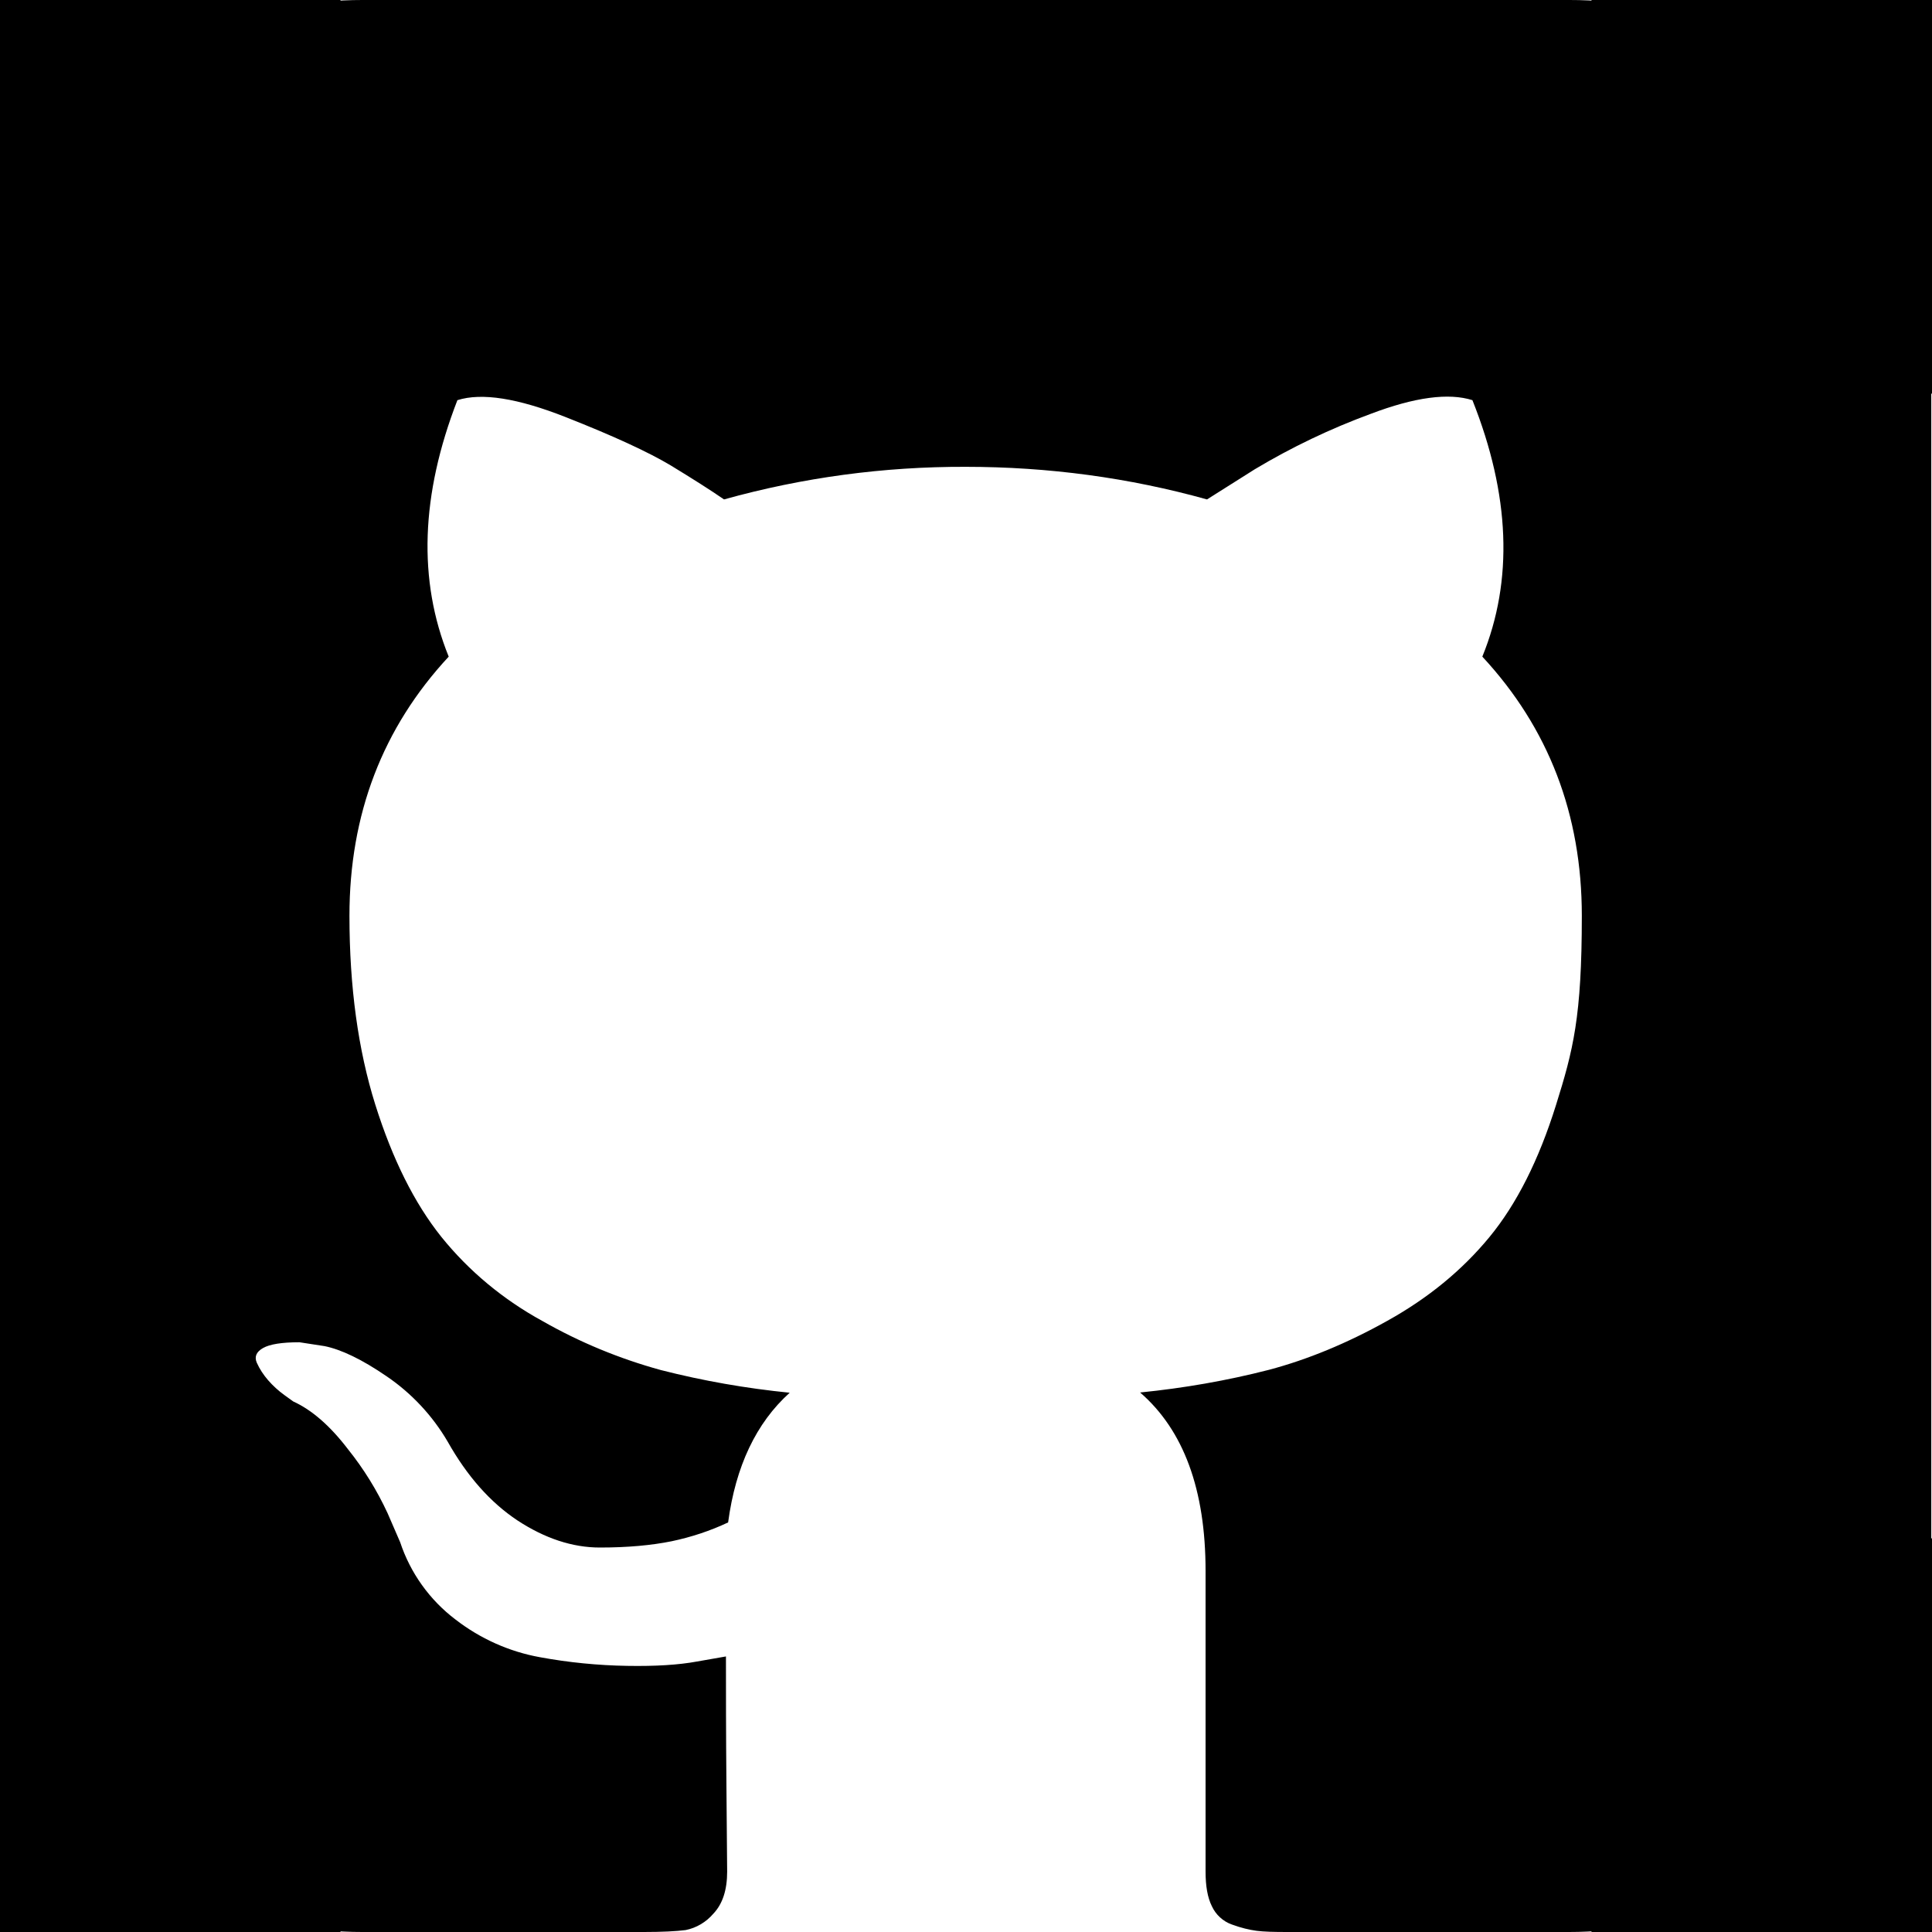
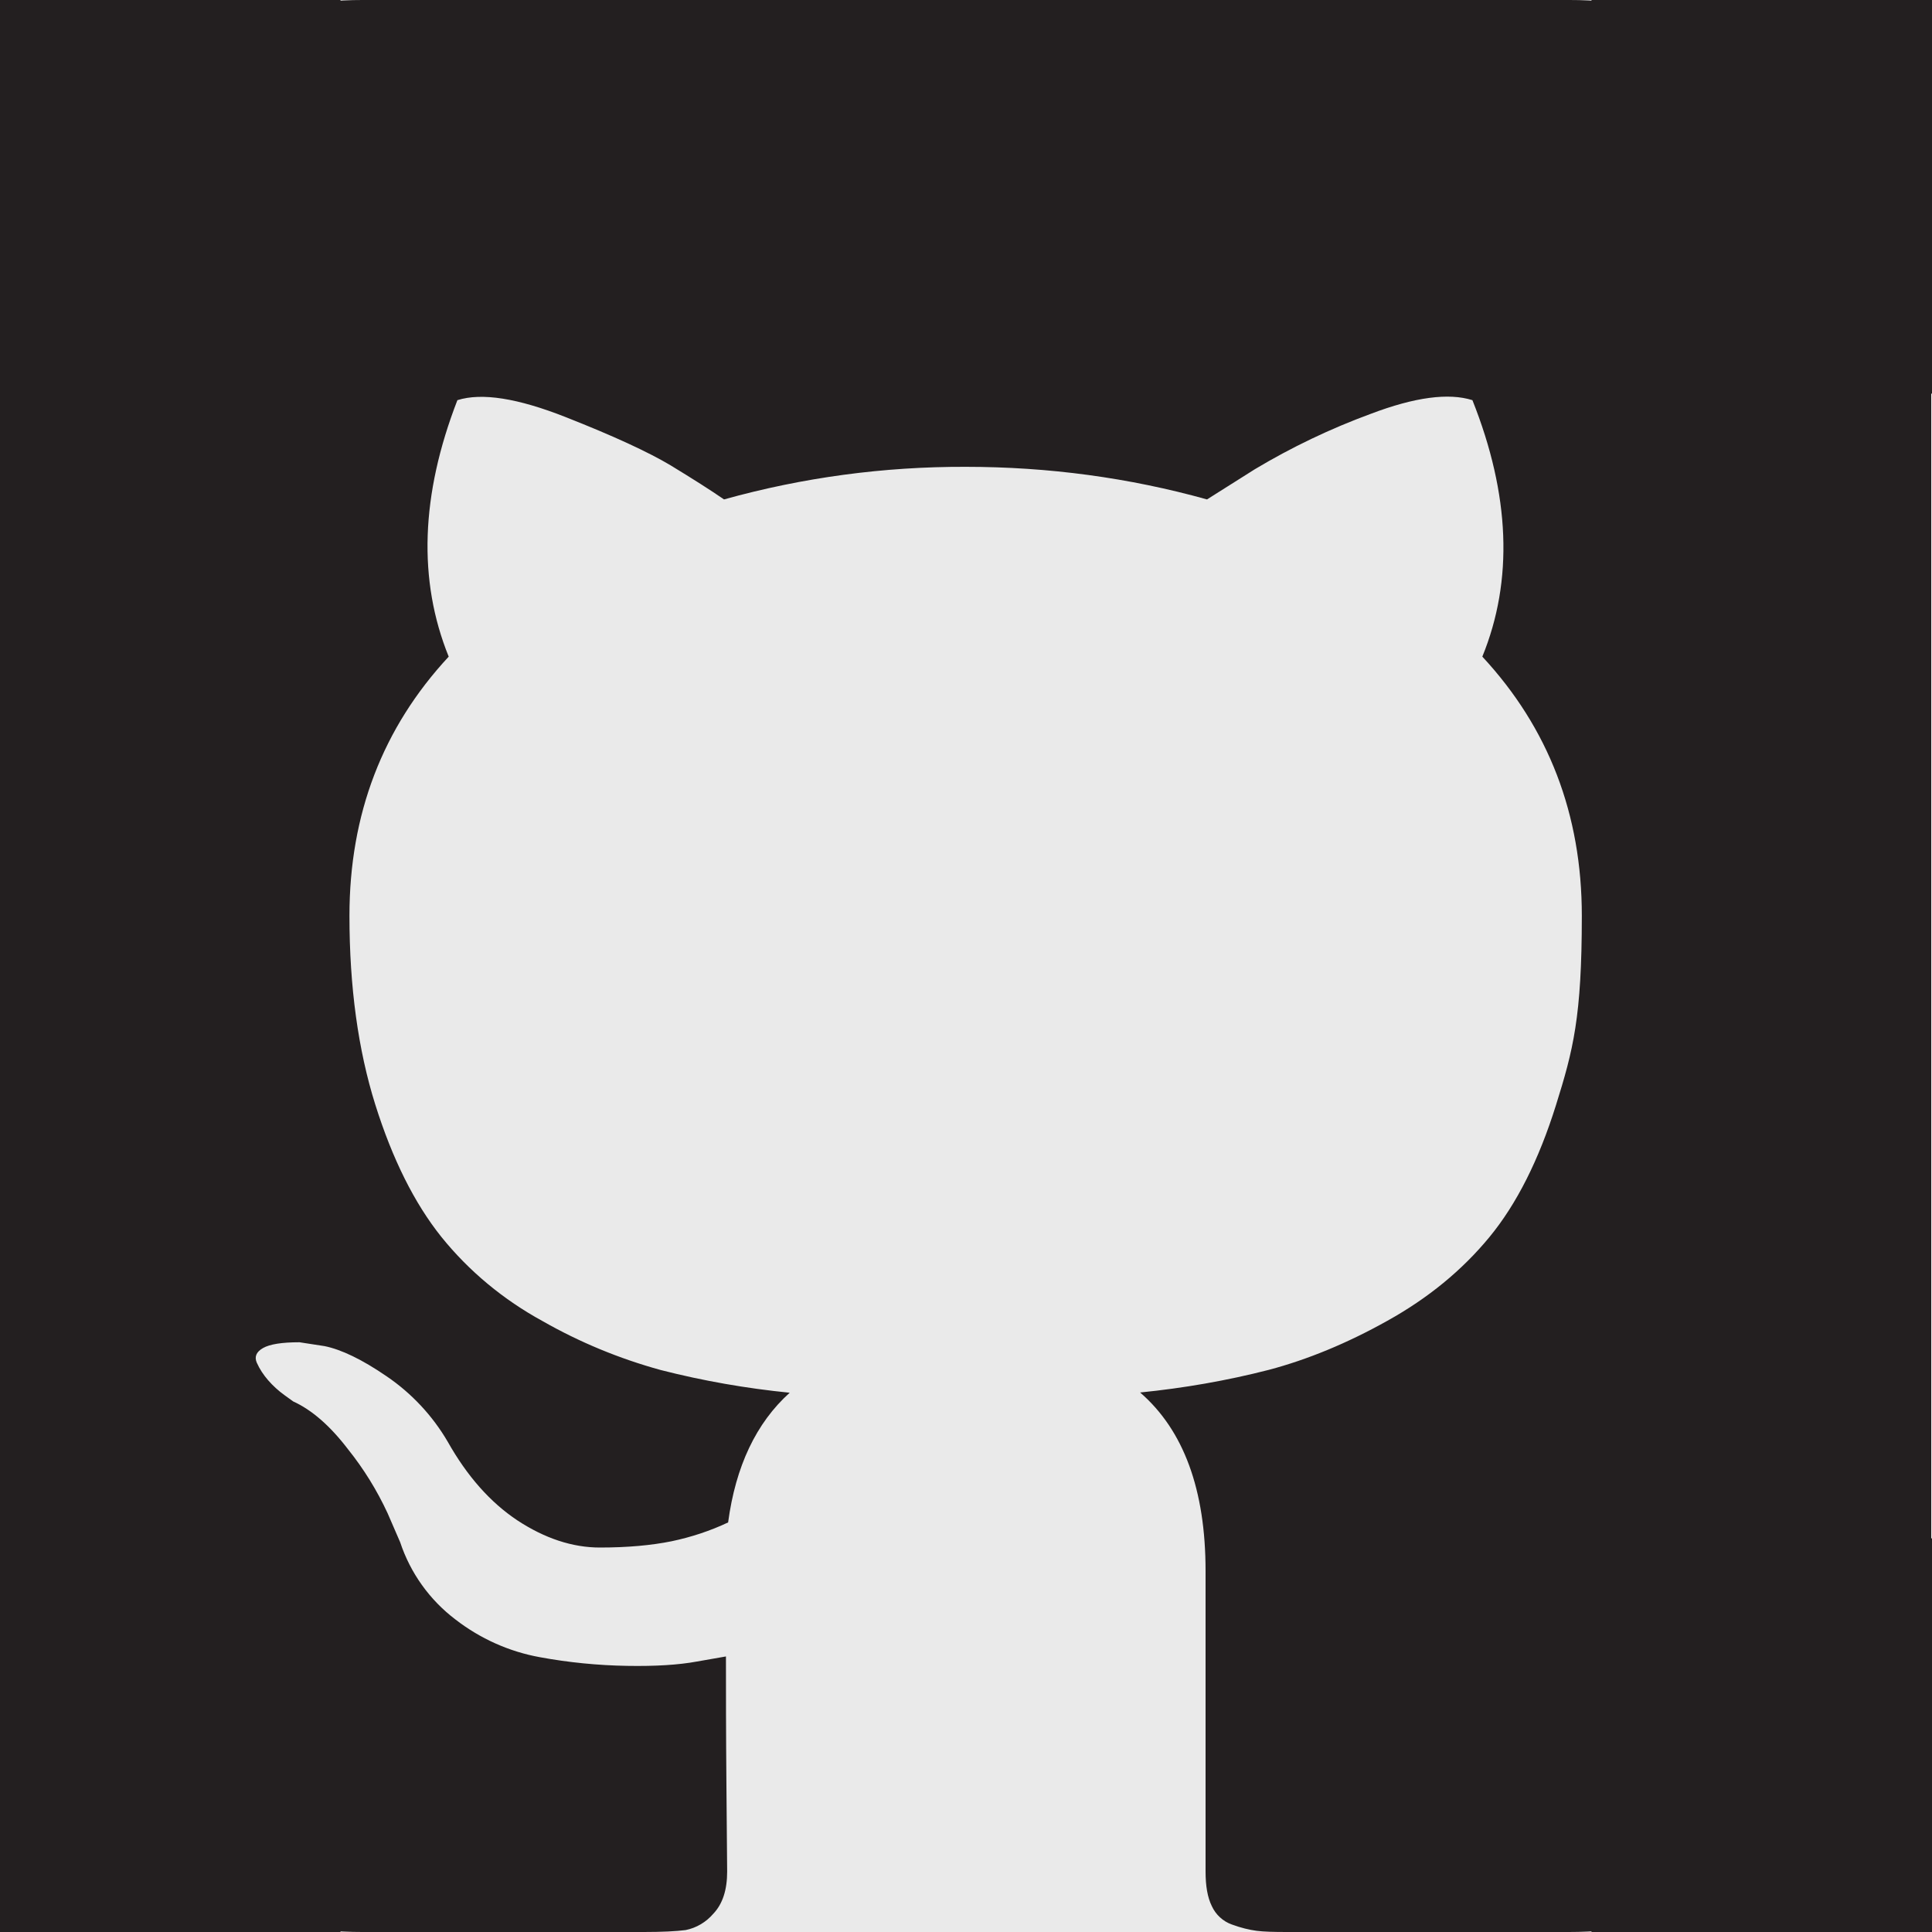
- <svg xmlns="http://www.w3.org/2000/svg" id="Layer_1" data-name="Layer 1" version="1.1" viewBox="0 0 800 800">
+ <svg xmlns="http://www.w3.org/2000/svg" version="1.1" viewBox="0 0 800 800">
  <defs>
    <style>
      .cls-1 {
-         fill: #000;
-         stroke-width: 0px;
+         fill: #231f20;
+       }
+ 
+       .cls-2 {
+         fill: #eaeaea;
      }
    </style>
  </defs>
-   <path class="cls-1" d="M756,44C726.6,14.7,691.3,0,650,0H150c-41.3,0-76.6,14.7-106,44C14.7,73.4,0,108.7,0,150v500c0,41.3,14.7,76.6,44,106,29.4,29.4,64.7,44,106,44h116.7c7.6,0,13.3-.3,17.2-.8,4.5-.9,8.5-3.3,11.5-6.8,3.8-4,5.7-9.8,5.7-17.4l-.3-35.4c-.2-22.6-.2-40.4-.2-53.7l-12,2.1c-7.6,1.4-17.2,2-28.9,1.8-12.1-.2-24.3-1.4-36.2-3.6-12.7-2.3-24.7-7.7-34.9-15.6-10.7-8.1-18.7-19.3-22.9-32l-5.2-12c-4.4-9.5-9.9-18.4-16.4-26.5-7.4-9.7-15-16.3-22.7-19.8l-3.6-2.6c-2.5-1.8-4.8-3.9-6.8-6.2-1.9-2.2-3.5-4.6-4.7-7.3-1-2.4-.2-4.4,2.6-6,2.8-1.6,7.8-2.4,15.1-2.4l10.4,1.6c6.9,1.4,15.5,5.5,25.7,12.5,10.3,7,19,16.3,25.3,27.1,8,14.2,17.6,25.1,28.9,32.6,11.3,7.4,22.7,11.2,34.1,11.2s21.3-.9,29.7-2.6c8.1-1.7,16-4.3,23.4-7.8,3.1-23.2,11.6-41.2,25.5-53.7-18-1.8-35.8-4.9-53.4-9.4-17.1-4.7-33.6-11.5-49-20.3-16.1-8.8-30.4-20.6-41.9-34.9-11.1-13.9-20.2-32.1-27.3-54.7-7.1-22.6-10.7-48.7-10.7-78.2,0-42,13.7-77.8,41.1-107.3-12.8-31.6-11.6-67,3.6-106.2,10.1-3.2,25-.8,44.8,7,19.8,7.8,34.3,14.5,43.5,20,9.2,5.6,16.6,10.3,22.1,14.1,32.6-9.1,66.2-13.6,100-13.5,34.4,0,67.7,4.5,100,13.5l19.8-12.5c15.2-9.1,31.3-16.8,47.9-22.9,18.4-7,32.4-8.8,42.2-5.7,15.6,39.2,17,74.6,4.1,106.2,27.4,29.5,41.2,65.3,41.2,107.3s-3.6,55.7-10.7,78.4c-7.1,22.7-16.3,41-27.6,54.7-11.3,13.7-25.3,25.2-42.2,34.6-16.8,9.4-33.2,16.1-49,20.3-17.5,4.5-35.4,7.6-53.4,9.4,18,15.6,27.1,40.2,27.1,73.9v124.5c0,5.9.8,10.7,2.6,14.3,1.6,3.5,4.6,6.3,8.3,7.6,3.8,1.4,7.2,2.2,10.2,2.6,3,.4,7.2.5,12.7.5h116.7c41.3,0,76.6-14.7,106-44,29.3-29.3,44-64.7,44-106V150c0-41.3-14.7-76.6-44-106h0Z" />
-   <rect class="cls-1" y="637" width="141" height="163" />
-   <rect class="cls-1" x="659" y="637" width="141" height="163" />
-   <rect class="cls-1" width="141" height="163" />
-   <rect class="cls-1" x="659" width="141" height="163" />
+   <g>
+     <g id="Layer_2">
+       <rect class="cls-2" x="29.8" y="53.7" width="707.8" height="746.3" />
+     </g>
+     <g id="Layer_1">
+       <path class="cls-1" d="M756,44C726.6,14.7,691.3,0,650,0H150c-41.3,0-76.6,14.7-106,44C14.7,73.4,0,108.7,0,150v500c0,41.3,14.7,76.6,44,106,29.4,29.4,64.7,44,106,44h116.7c7.6,0,13.3-.3,17.2-.8,4.5-.9,8.5-3.3,11.5-6.8,3.8-4,5.7-9.8,5.7-17.4l-.3-35.4c-.2-22.6-.2-40.4-.2-53.7l-12,2.1c-7.6,1.4-17.2,2-28.9,1.8-12.1-.2-24.3-1.4-36.2-3.6-12.7-2.3-24.7-7.7-34.9-15.6-10.7-8.1-18.7-19.3-22.9-32l-5.2-12c-4.4-9.5-9.9-18.4-16.4-26.5-7.4-9.7-15-16.3-22.7-19.8l-3.6-2.6c-2.5-1.8-4.8-3.9-6.8-6.2-1.9-2.2-3.5-4.6-4.7-7.3-1-2.4-.2-4.4,2.6-6,2.8-1.6,7.8-2.4,15.1-2.4l10.4,1.6c6.9,1.4,15.5,5.5,25.7,12.5,10.3,7,19,16.3,25.3,27.1,8,14.2,17.6,25.1,28.9,32.6,11.3,7.4,22.7,11.2,34.1,11.2s21.3-.9,29.7-2.6c8.1-1.7,16-4.3,23.4-7.8,3.1-23.2,11.6-41.2,25.5-53.7-18-1.8-35.8-4.9-53.4-9.4-17.1-4.7-33.6-11.5-49-20.3-16.1-8.8-30.4-20.6-41.9-34.9-11.1-13.9-20.2-32.1-27.3-54.7s-10.7-48.7-10.7-78.2c0-42,13.7-77.8,41.1-107.3-12.8-31.6-11.6-67,3.6-106.2,10.1-3.2,25-.8,44.8,7s34.3,14.5,43.5,20c9.2,5.6,16.6,10.3,22.1,14.1,32.6-9.1,66.2-13.6,100-13.5,34.4,0,67.7,4.5,100,13.5l19.8-12.5c15.2-9.1,31.3-16.8,47.9-22.9,18.4-7,32.4-8.8,42.2-5.7,15.6,39.2,17,74.6,4.1,106.2,27.4,29.5,41.2,65.3,41.2,107.3s-3.6,55.7-10.7,78.4c-7.1,22.7-16.3,41-27.6,54.7-11.3,13.7-25.3,25.2-42.2,34.6-16.8,9.4-33.2,16.1-49,20.3-17.5,4.5-35.4,7.6-53.4,9.4,18,15.6,27.1,40.2,27.1,73.9v124.5c0,5.9.8,10.7,2.6,14.3,1.6,3.5,4.6,6.3,8.3,7.6,3.8,1.4,7.2,2.2,10.2,2.6,3,.4,7.2.5,12.7.5h116.7c41.3,0,76.6-14.7,106-44,29.3-29.3,44-64.7,44-106V150c0-41.3-14.7-76.6-44-106h.3Z" />
+       <rect class="cls-1" y="637" width="141" height="163" />
+       <rect class="cls-1" x="659" y="637" width="141" height="163" />
+       <rect class="cls-1" width="141" height="163" />
+       <rect class="cls-1" x="659" width="141" height="163" />
+     </g>
+   </g>
</svg>
